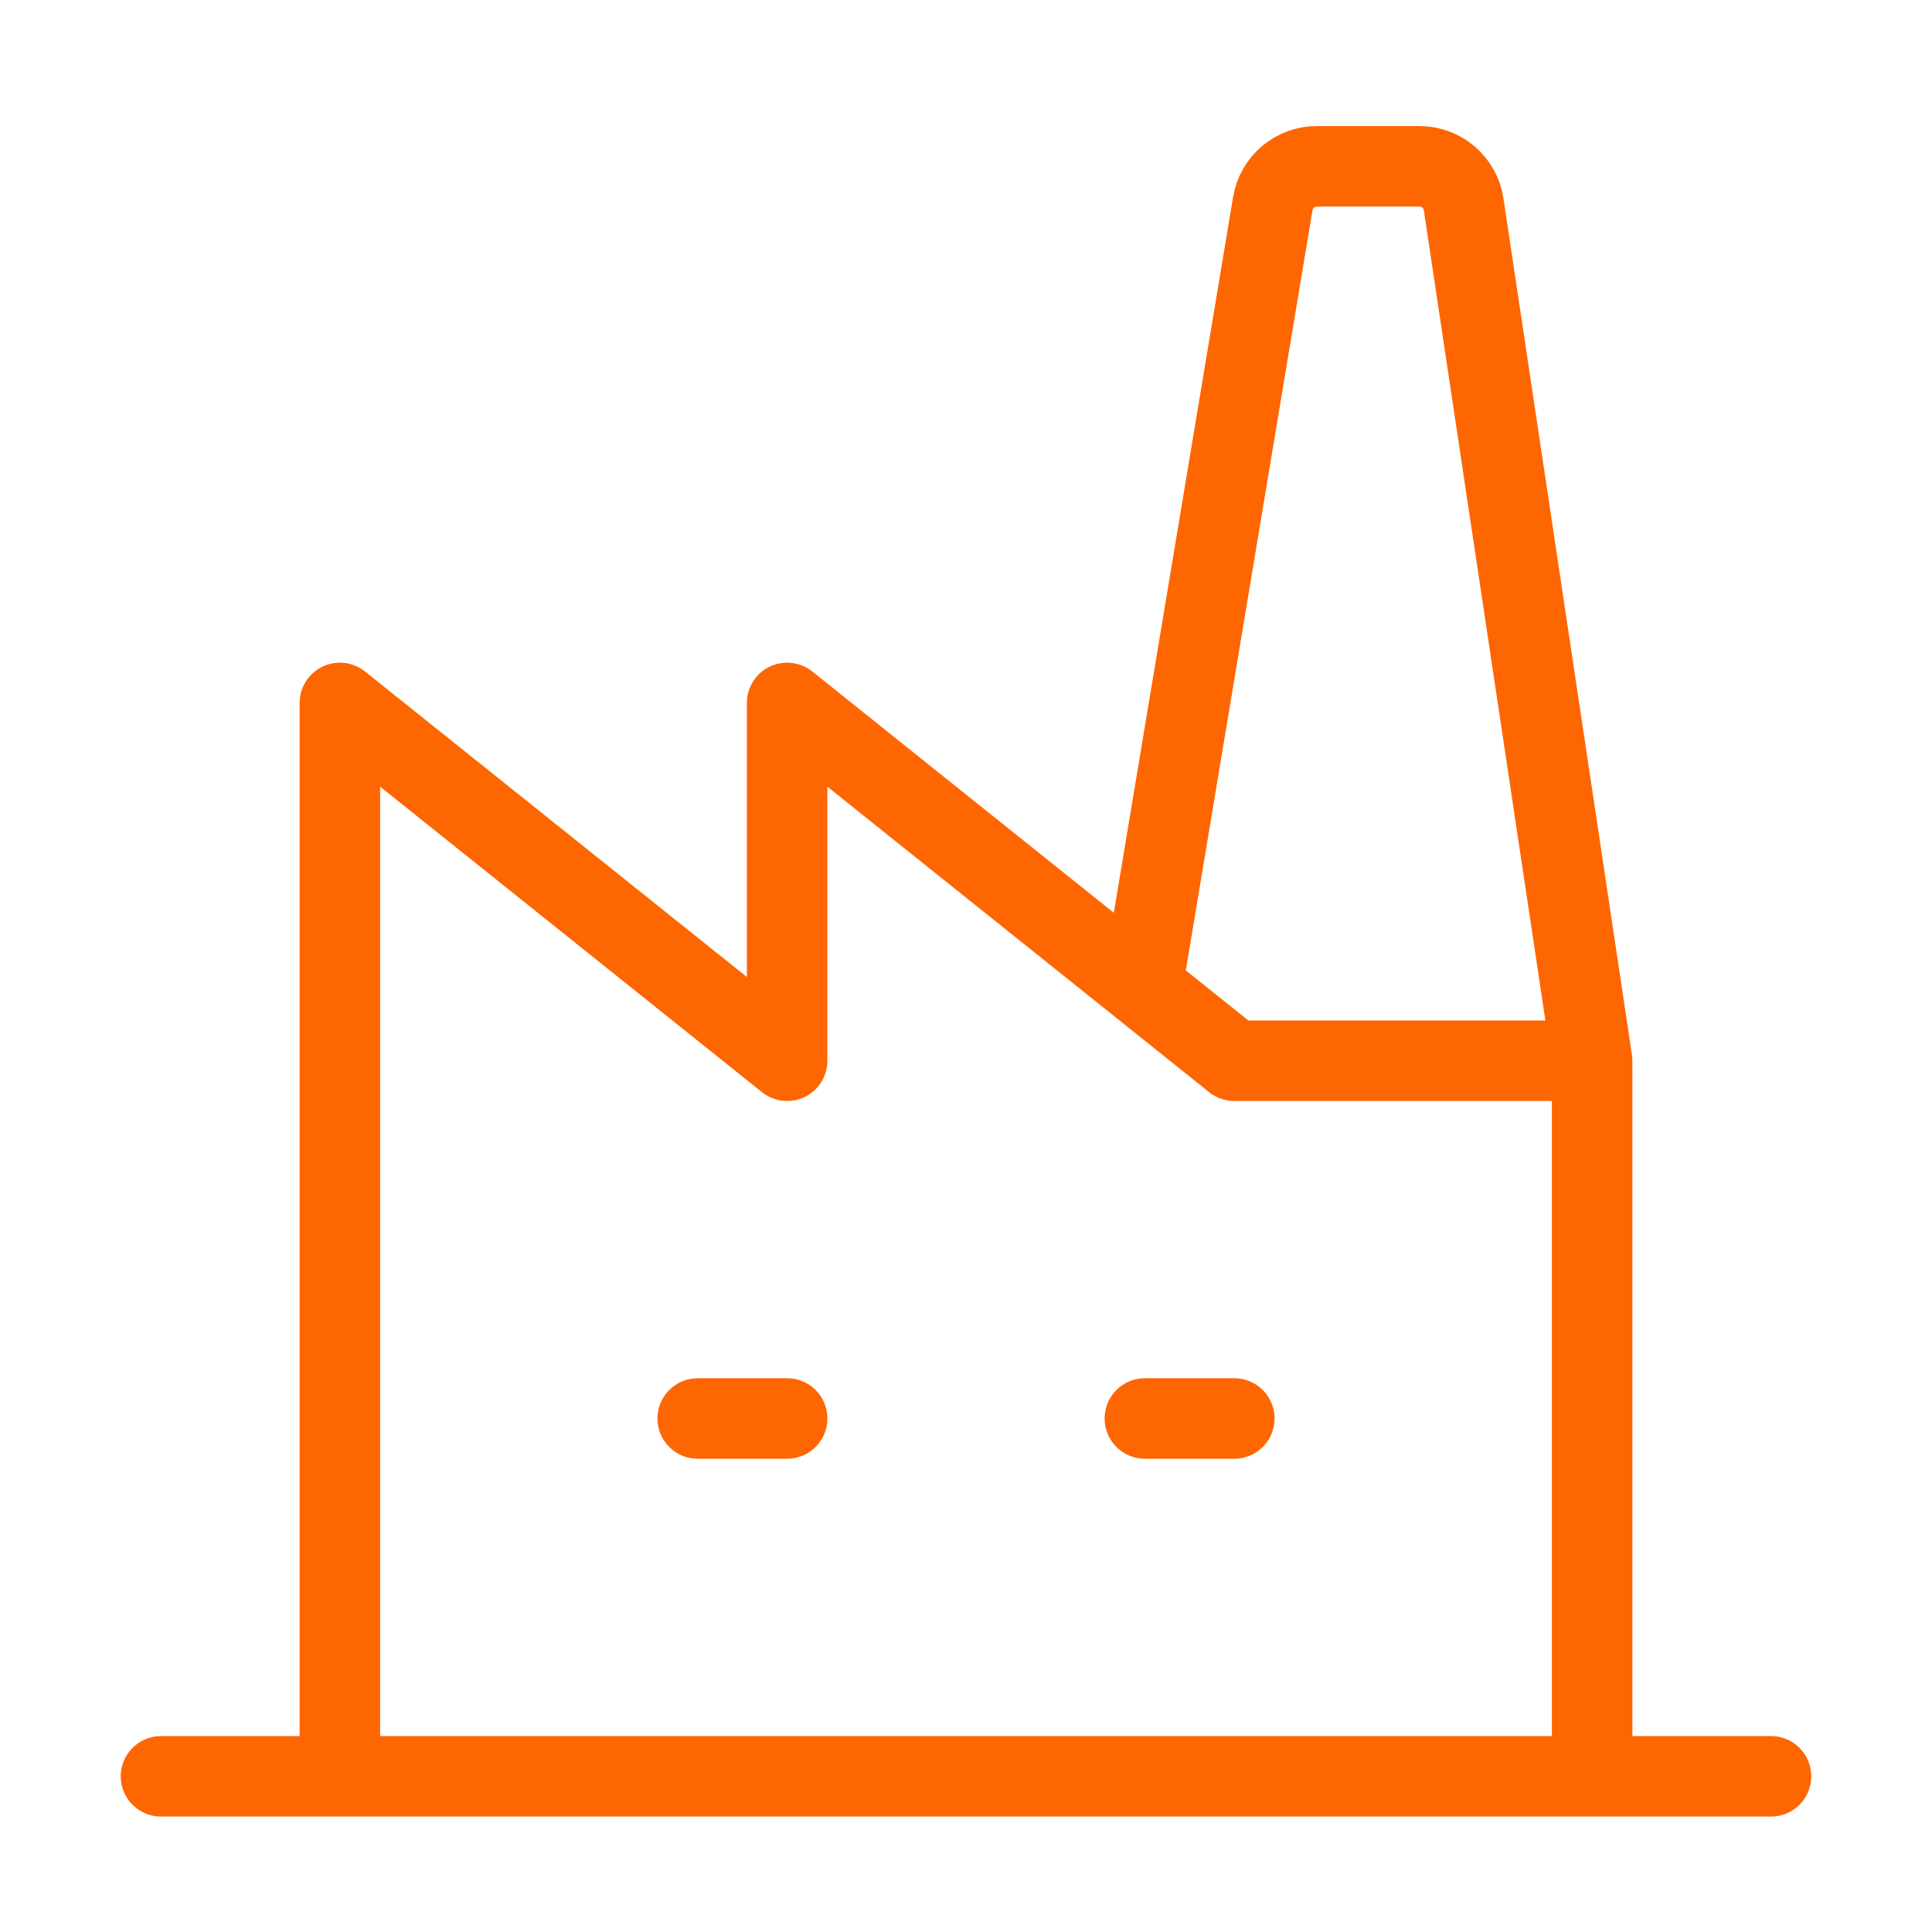
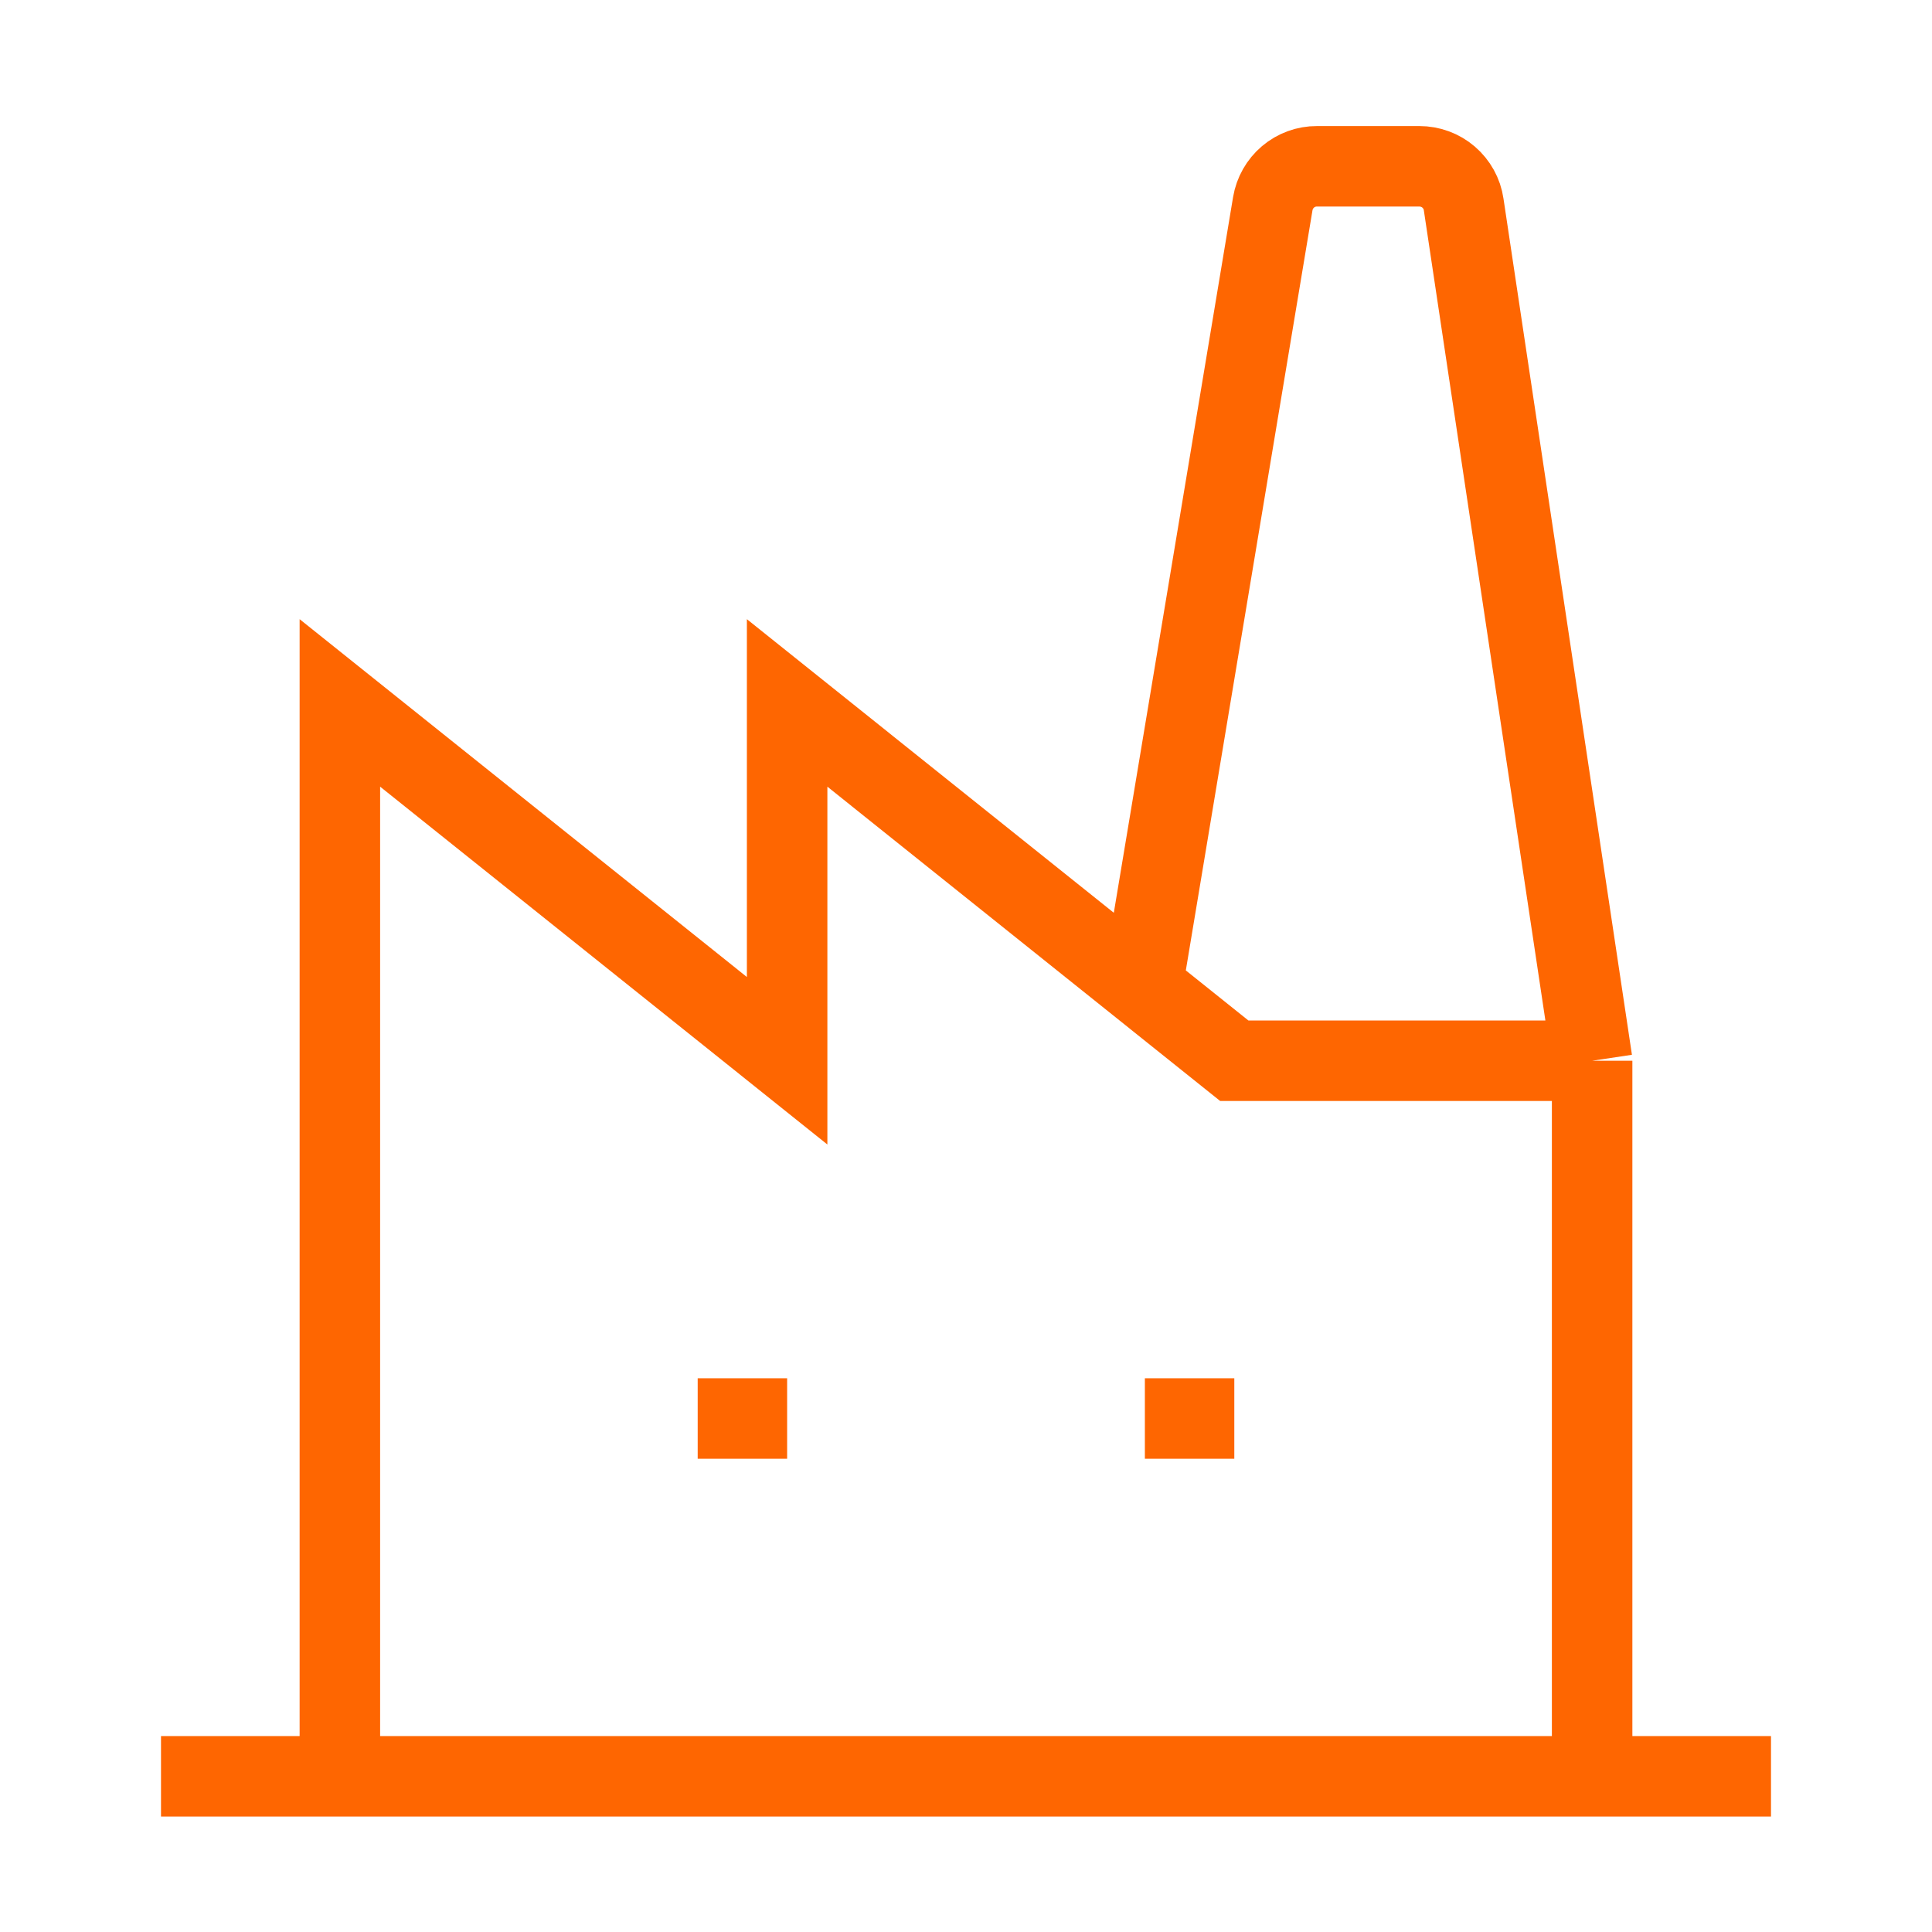
<svg xmlns="http://www.w3.org/2000/svg" width="24" height="24" viewBox="0 0 24 24" fill="none">
-   <path d="M2 22.066H22M4.222 22.066V8.732L9.778 13.177V8.732L15.333 13.177H19.778M19.778 13.177V22.066M19.778 13.177L18.182 2.539C18.163 2.407 18.096 2.287 17.995 2.2C17.894 2.113 17.765 2.066 17.632 2.066H16.36C16.228 2.065 16.101 2.112 16 2.197C15.9 2.282 15.833 2.4 15.811 2.53L14.222 12.066M8.667 17.621H9.778M14.222 17.621H15.333" stroke="#FE6601" strokeWidth="2.4" stroke-linecap="round" stroke-linejoin="round" />
+   <path d="M2 22.066H22M4.222 22.066V8.732L9.778 13.177V8.732L15.333 13.177H19.778M19.778 13.177V22.066M19.778 13.177L18.182 2.539C18.163 2.407 18.096 2.287 17.995 2.2C17.894 2.113 17.765 2.066 17.632 2.066H16.36C16.228 2.065 16.101 2.112 16 2.197C15.9 2.282 15.833 2.4 15.811 2.53L14.222 12.066M8.667 17.621H9.778M14.222 17.621H15.333" stroke="#FE6601" strokeWidth="2.4" strokeLinecap="round" strokeLinejoin="round" />
</svg>
